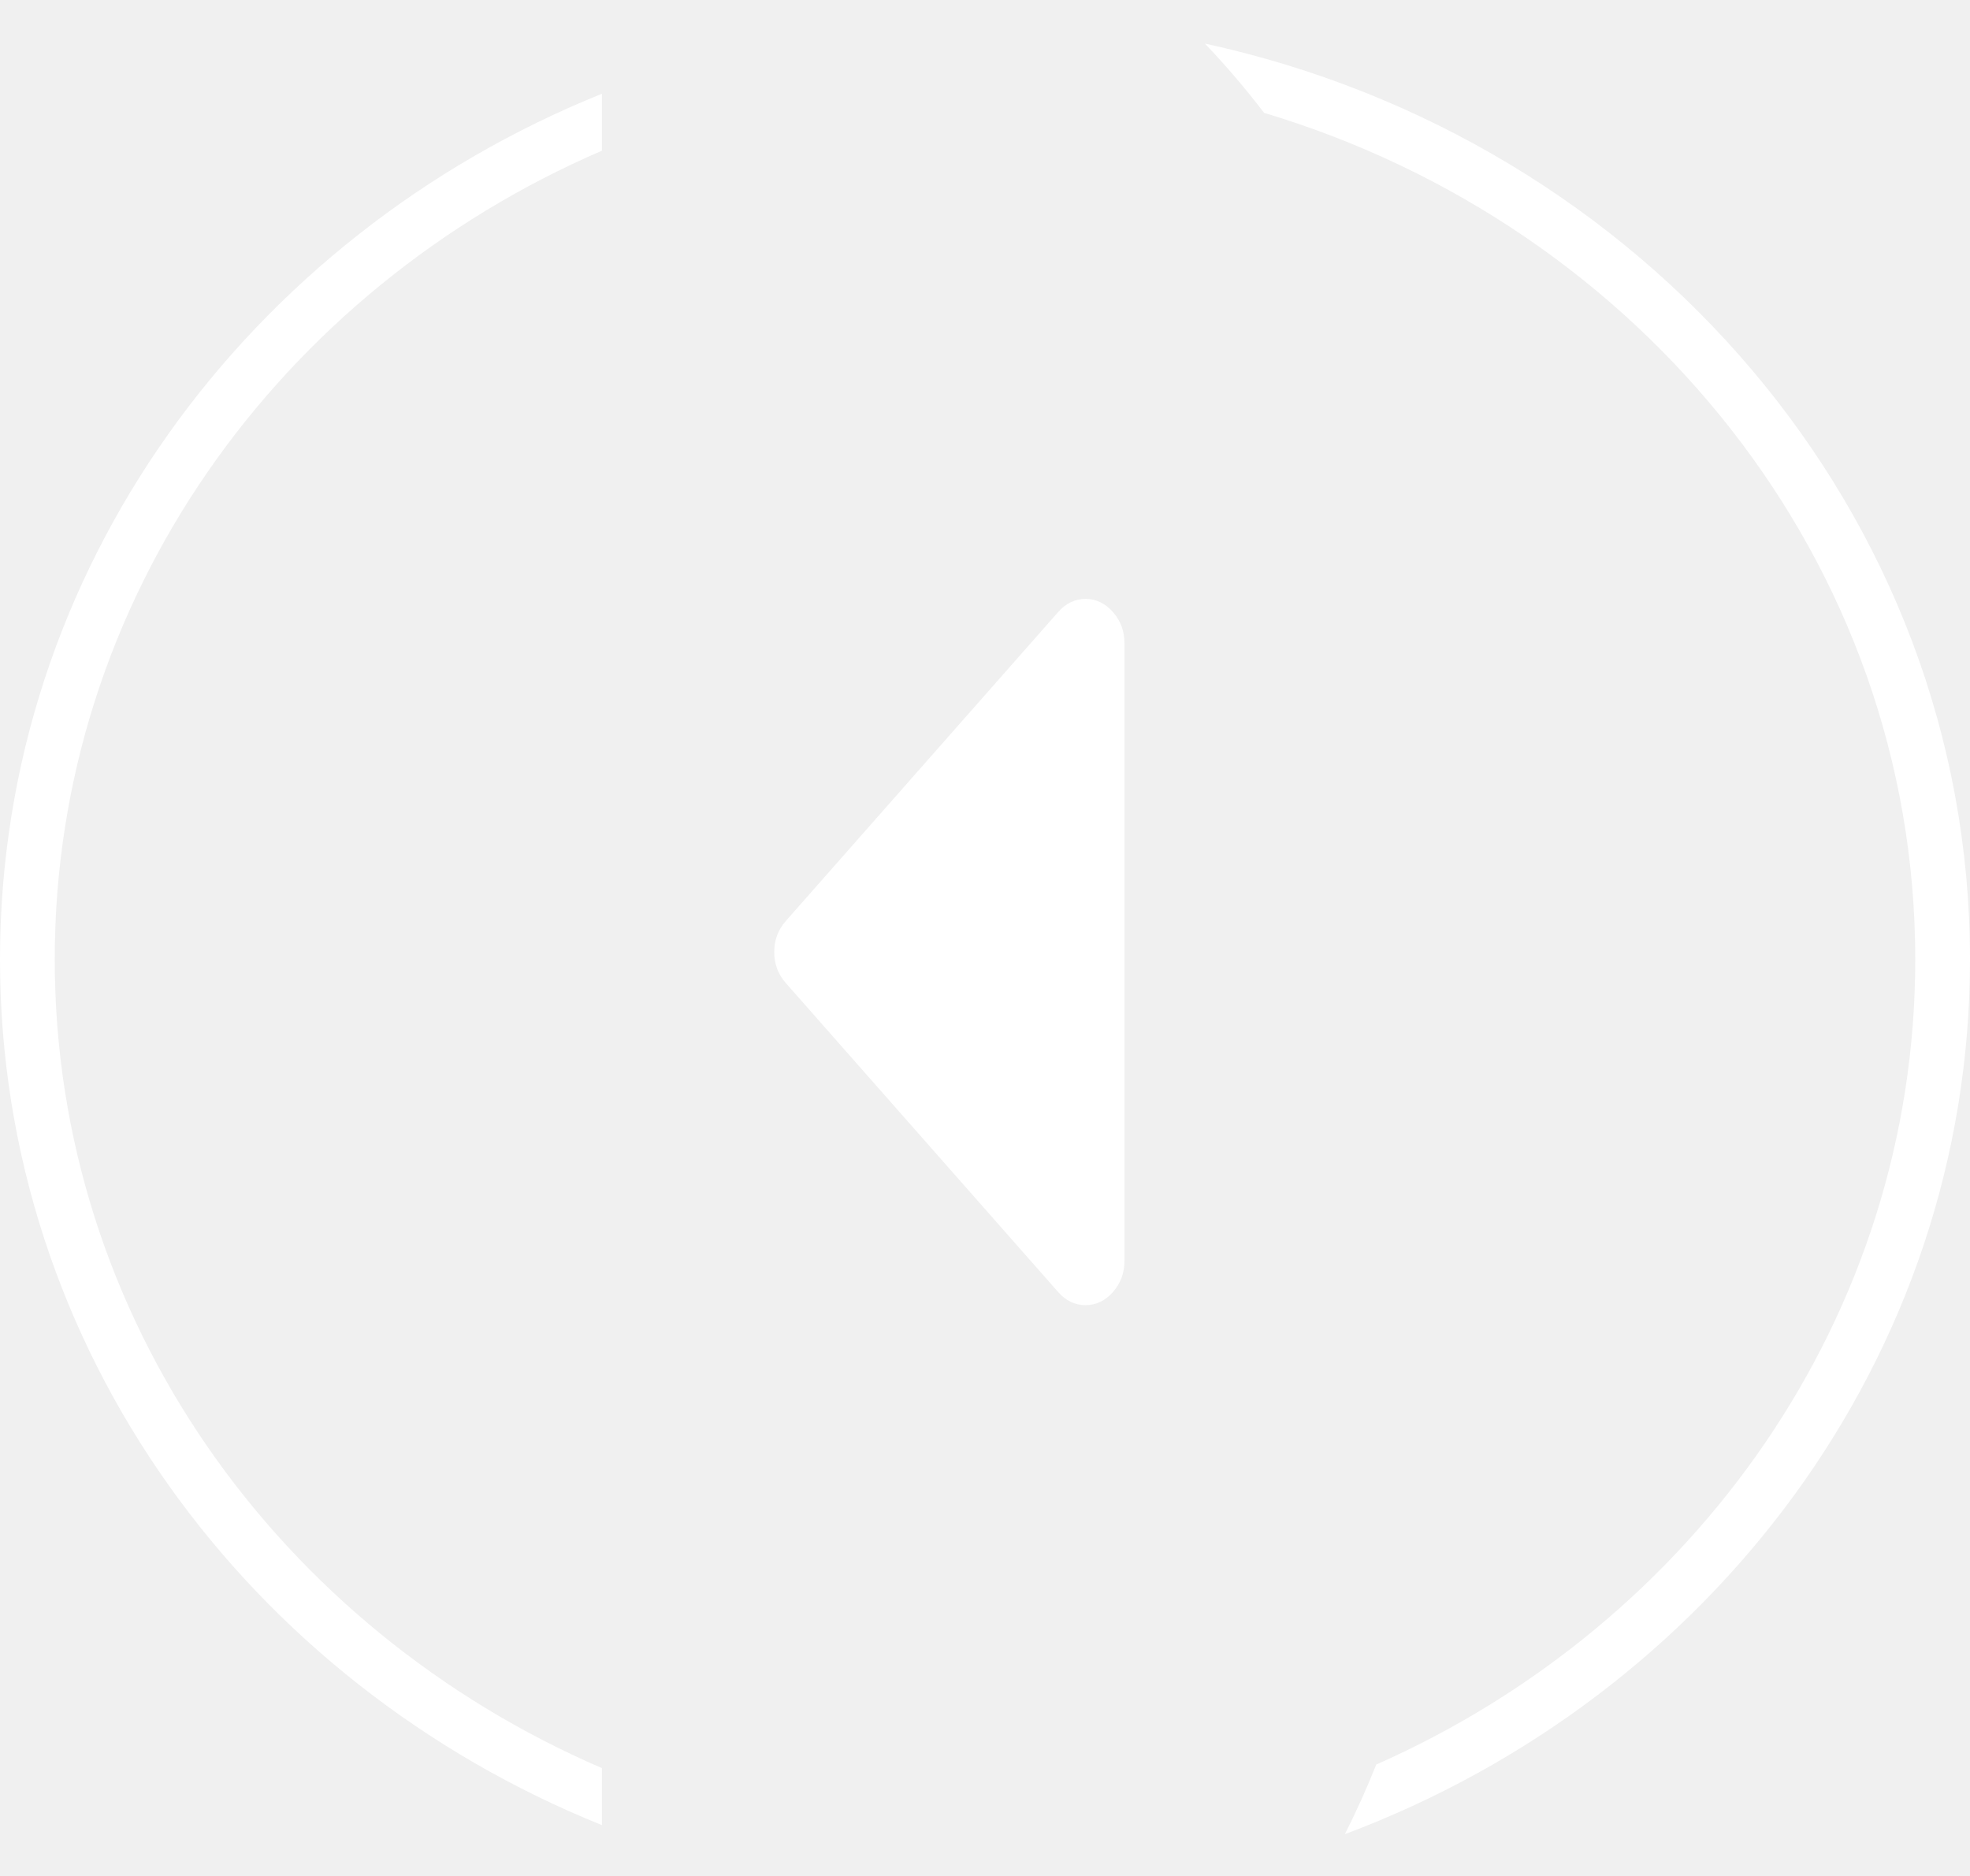
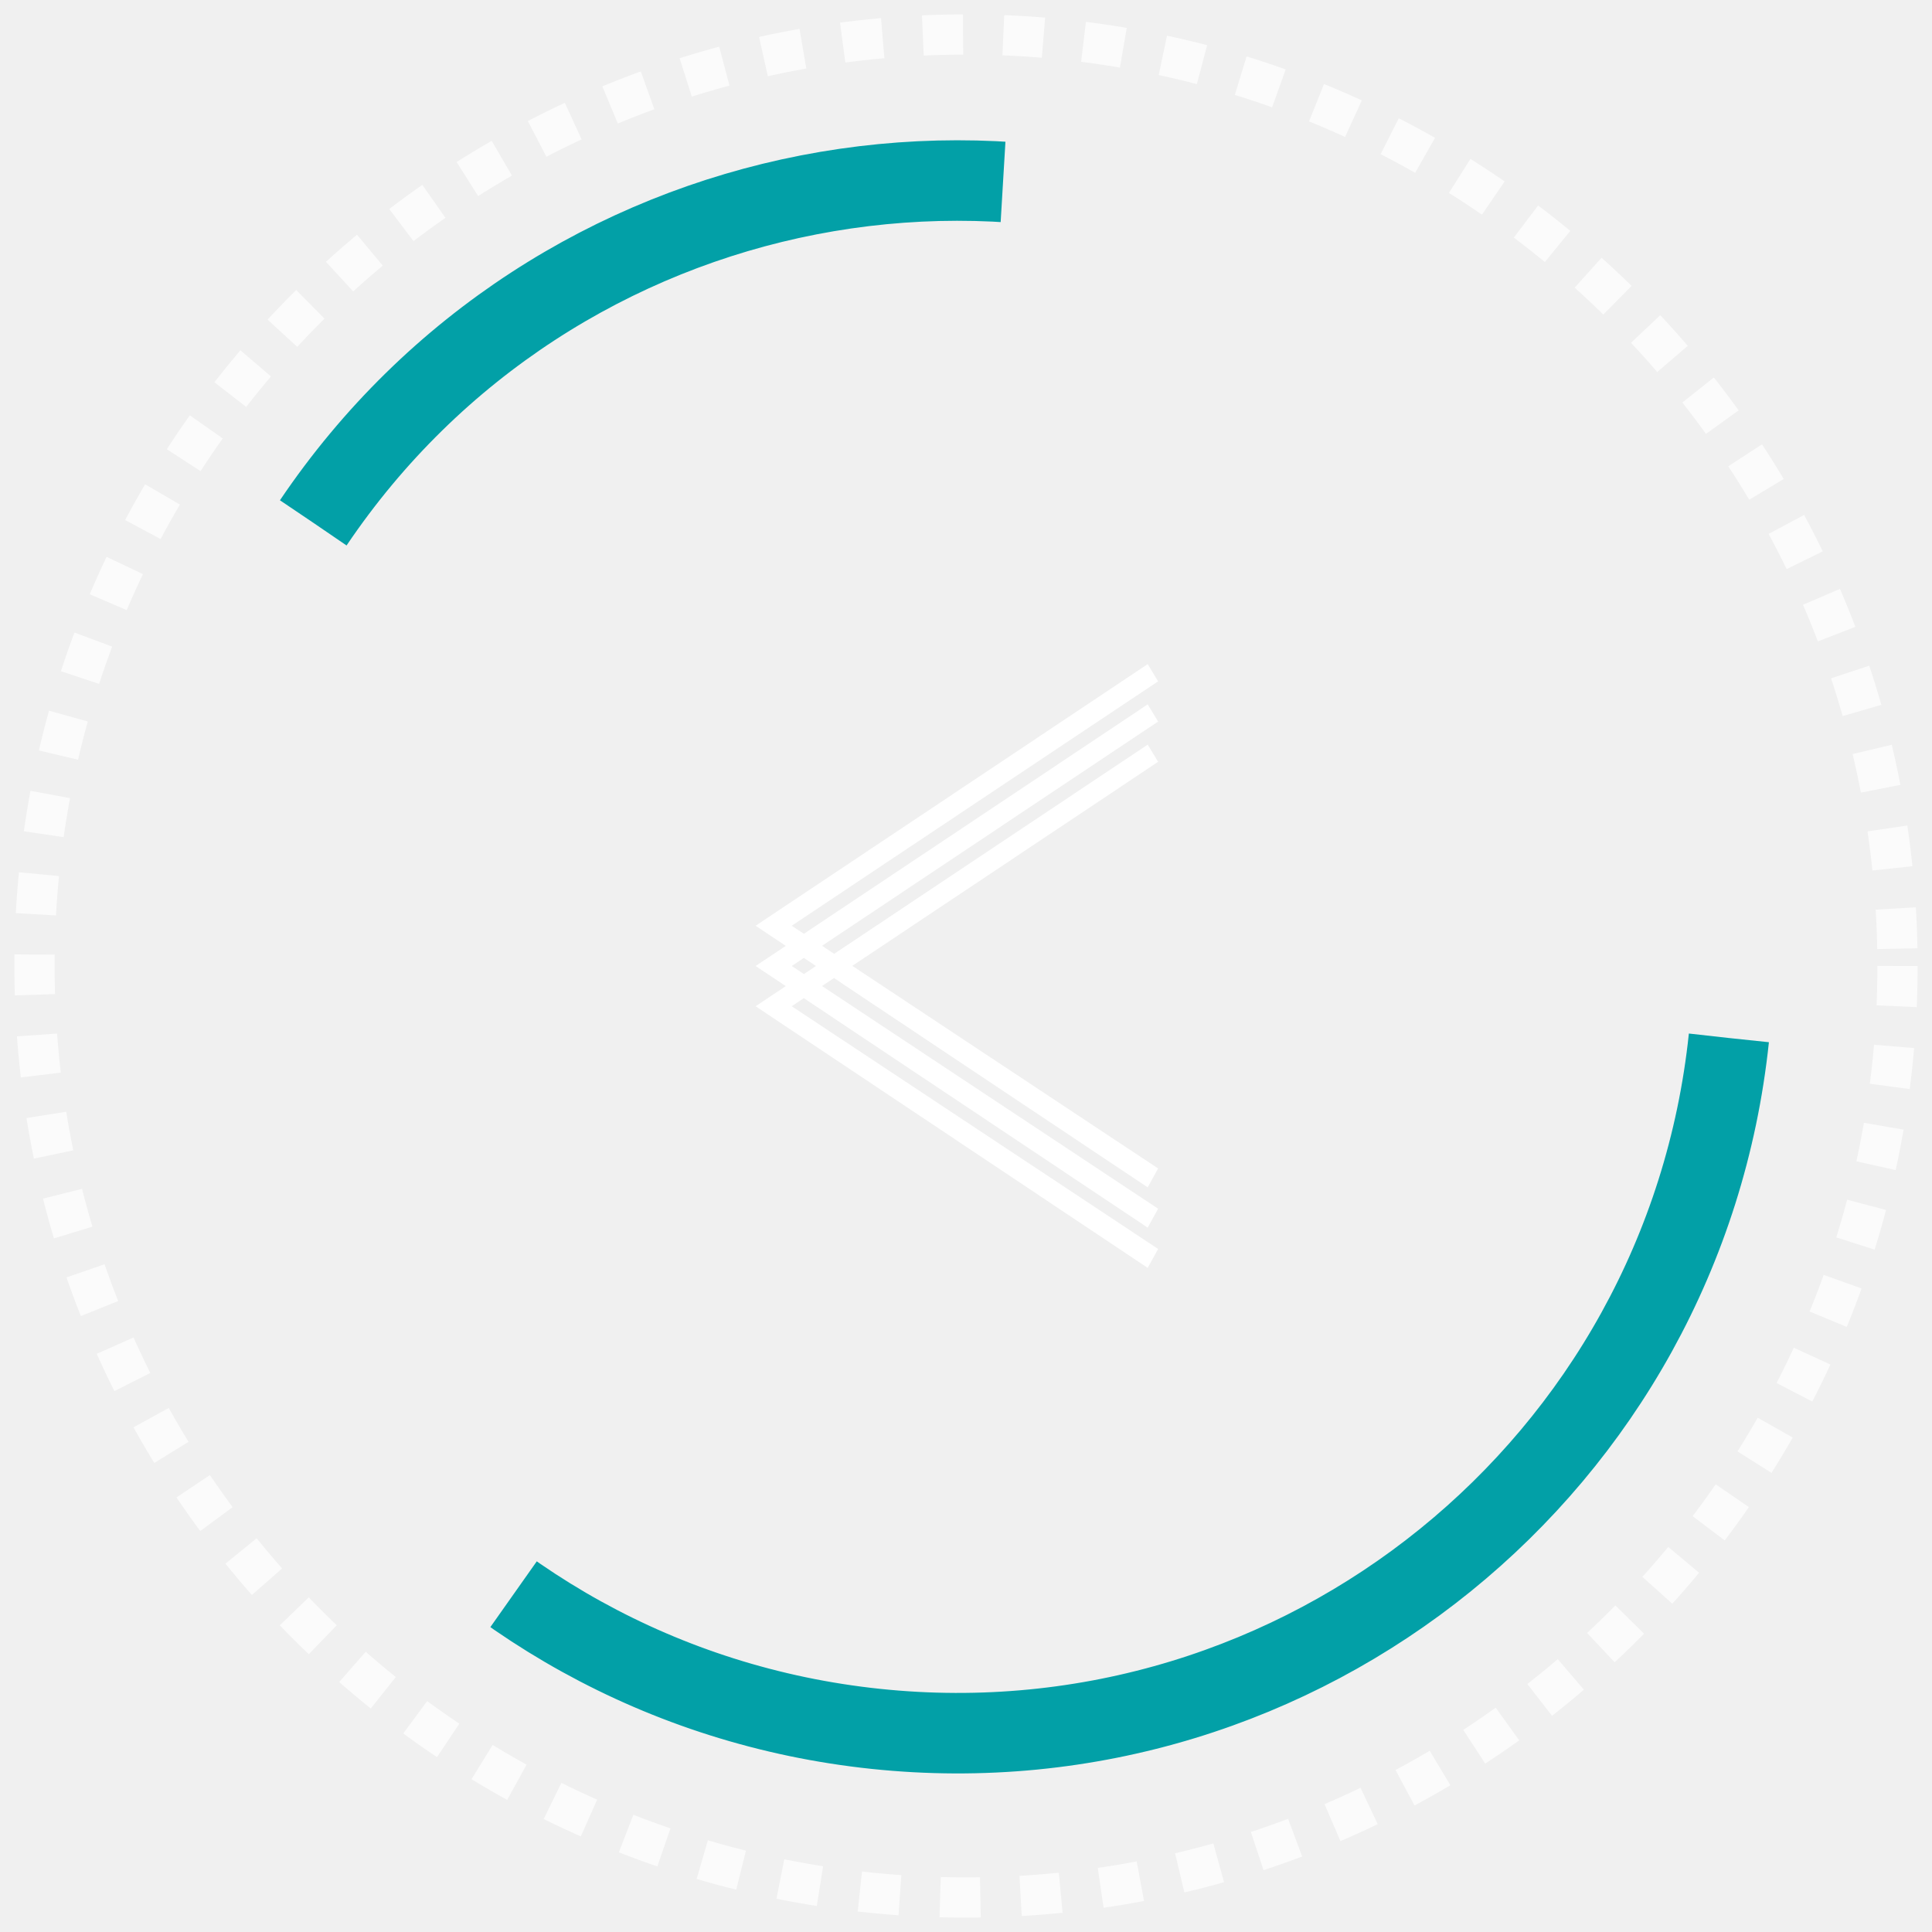
- <svg xmlns="http://www.w3.org/2000/svg" width="42px" height="40px" viewBox="0 0 42 40" version="1.1">
-   <defs />
-   <g id="Guidelines" stroke="none" stroke-width="1" fill="none" fill-rule="evenodd">
-     <g id="Buttons" transform="translate(-327, -459)">
-       <g id="previous-btn" transform="translate(327, 460)">
-         <g id="icon" transform="translate(21, 19) scale(-1, 1) rotate(-270) translate(-21, -19) translate(2, -2)">
-           <path d="M-0.071,25.688 C0.397,26.135 0.891,26.556 1.406,26.95 C3.817,34.997 10.987,40.833 19.457,40.833 C27.063,40.833 33.621,36.127 36.625,29.341 C37.131,29.14 37.626,28.917 38.109,28.672 C35.186,36.475 27.937,42 19.457,42 C9.932,42 1.96,35.029 -0.071,25.688 Z M0.999,12.833 C4.038,5.292 11.158,-2.22044605e-14 19.457,-2.22044605e-14 C27.757,-2.22044605e-14 34.877,5.292 37.916,12.833 L36.701,12.833 C33.733,5.953 27.128,1.167 19.457,1.167 C11.787,1.167 5.182,5.953 2.213,12.833 L0.999,12.833 Z" id="Combined-Shape" fill="#FFFFFF" fill-rule="nonzero" transform="translate(19, 21) rotate(-360) translate(-19, -21) " />
-           <g transform="translate(7, 8)">
-             <g id="slider" transform="translate(4, 8.4)" fill="#FFFFFF" fill-rule="nonzero">
-               <g id="sort-down" transform="translate(8.299465, 3.84) rotate(-180) translate(-8.299465, -3.84) translate(0.770053, 0.106667)">
-                 <path d="M14.779,0.246 C14.593,0.082 14.372,3.55271368e-15 14.118,3.55271368e-15 L0.941,3.55271368e-15 C0.686,3.55271368e-15 0.466,0.082 0.279,0.246 C0.093,0.411 -7.10542736e-15,0.605 -7.10542736e-15,0.83 C-7.10542736e-15,1.054 0.093,1.249 0.279,1.413 L6.868,7.22 C7.054,7.384 7.275,7.467 7.529,7.467 C7.784,7.467 8.005,7.384 8.191,7.22 L14.779,1.413 C14.965,1.249 15.059,1.054 15.059,0.83 C15.059,0.605 14.965,0.411 14.779,0.246 Z" id="Shape" />
+ <svg xmlns="http://www.w3.org/2000/svg" width="48px" height="48px" viewBox="0 0 48 48" version="1.1">
+   <g id="Symbols" stroke="none" stroke-width="1" fill="none" fill-rule="evenodd">
+     <g id="Artboard" transform="translate(-8, -8)">
+       <g id="icon" transform="translate(32, 32) scale(-1, 1) rotate(-270) translate(-32, -32) translate(5, 5)">
+         <g id="Group-2">
+           <path d="M26.773,46.059 C37.424,46.059 46.059,37.424 46.059,26.773 C46.059,16.122 37.424,7.487 26.773,7.487 C16.122,7.487 7.487,16.122 7.487,26.773 C7.487,37.424 16.122,46.059 26.773,46.059 Z" id="Oval-Copy-4" stroke="#02A0A7" stroke-width="2" stroke-dasharray="20,9999" transform="translate(26.77302, 26.77302) rotate(-214) translate(-26.77302, -26.77302) " />
+           <path d="M26.773,46.059 C37.424,46.059 46.059,37.424 46.059,26.773 C46.059,16.122 37.424,7.487 26.773,7.487 C16.122,7.487 7.487,16.122 7.487,26.773 C7.487,37.424 16.122,46.059 26.773,46.059 Z" id="Oval-Copy-2" stroke="#02A0A7" stroke-width="2" stroke-dasharray="40,9999" transform="translate(26.77302, 26.77302) rotate(-6) translate(-26.77302, -26.77302) " />
+           <g id="arrow" transform="translate(27, 26.77302) rotate(-90) translate(-27, -26.77302) translate(22, 19.27302)" fill="#FFFFFF" fill-rule="nonzero">
+             <g id="Combined-Shape">
+               <g>
+                 <path d="M8.501,7.5 L8.801,7.7 L9.103,7.5 L8.802,7.299 L8.501,7.5 Z M8.049,7.198 L8.35,6.998 L1.77635684e-15,1.427 L0.259,1 L8.801,6.7 L9.103,6.5 L1.77635684e-15,0.427 L0.259,-1.77635684e-15 L10,6.5 L9.251,7 L10,7.5 L9.251,8 L10,8.5 L0.259,15 L0,14.53 L9.103,8.5 L8.802,8.299 L0.259,14 L0,13.53 L8.35,7.998 L8.053,7.799 L0.259,13 L0,12.53 L7.598,7.496 L1.77635684e-15,2.427 L0.259,2 L8.049,7.198 Z" />
              </g>
            </g>
-             <rect id="bound" x="0" y="0" width="24" height="25.2" />
          </g>
+           <path d="M27,50.143 C39.781,50.143 50.143,39.781 50.143,27 C50.143,14.219 39.781,3.857 27,3.857 C14.219,3.857 3.857,14.219 3.857,27 C3.857,39.781 14.219,50.143 27,50.143 Z" id="Path-Copy" stroke="#FFFFFF" opacity="0.72" stroke-dasharray="1" fill-rule="nonzero" />
        </g>
      </g>
    </g>
  </g>
</svg>
